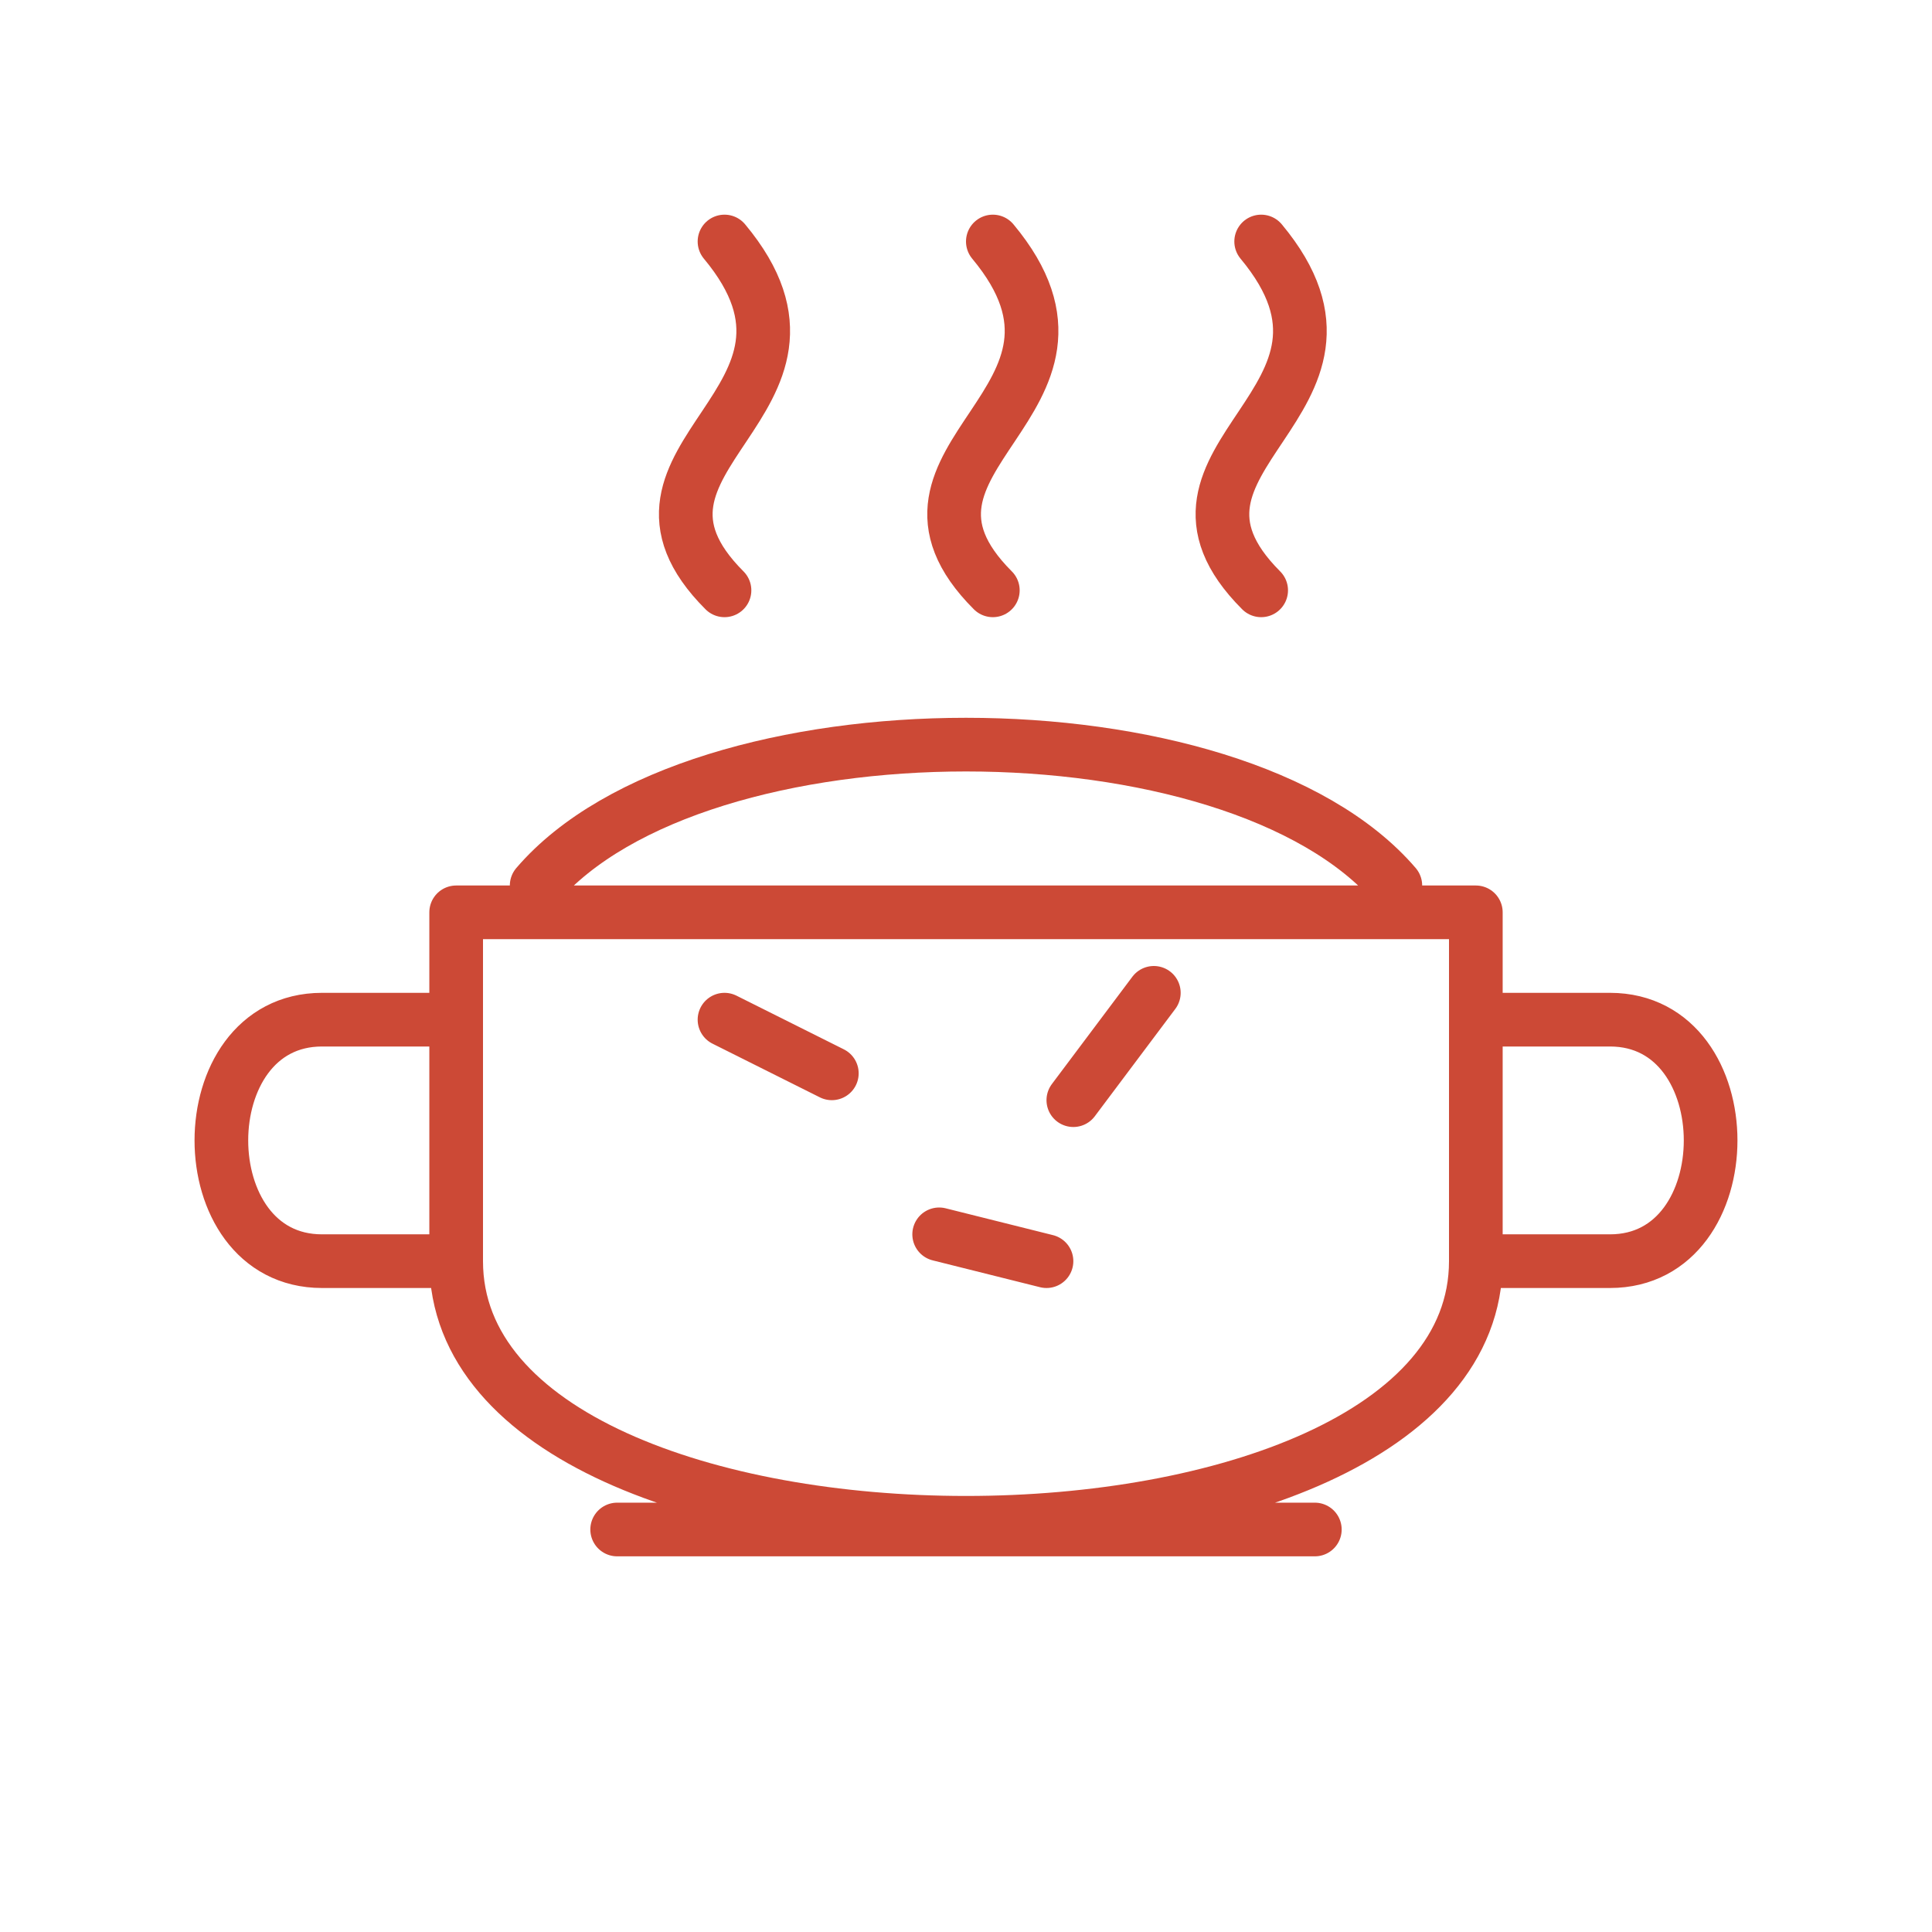
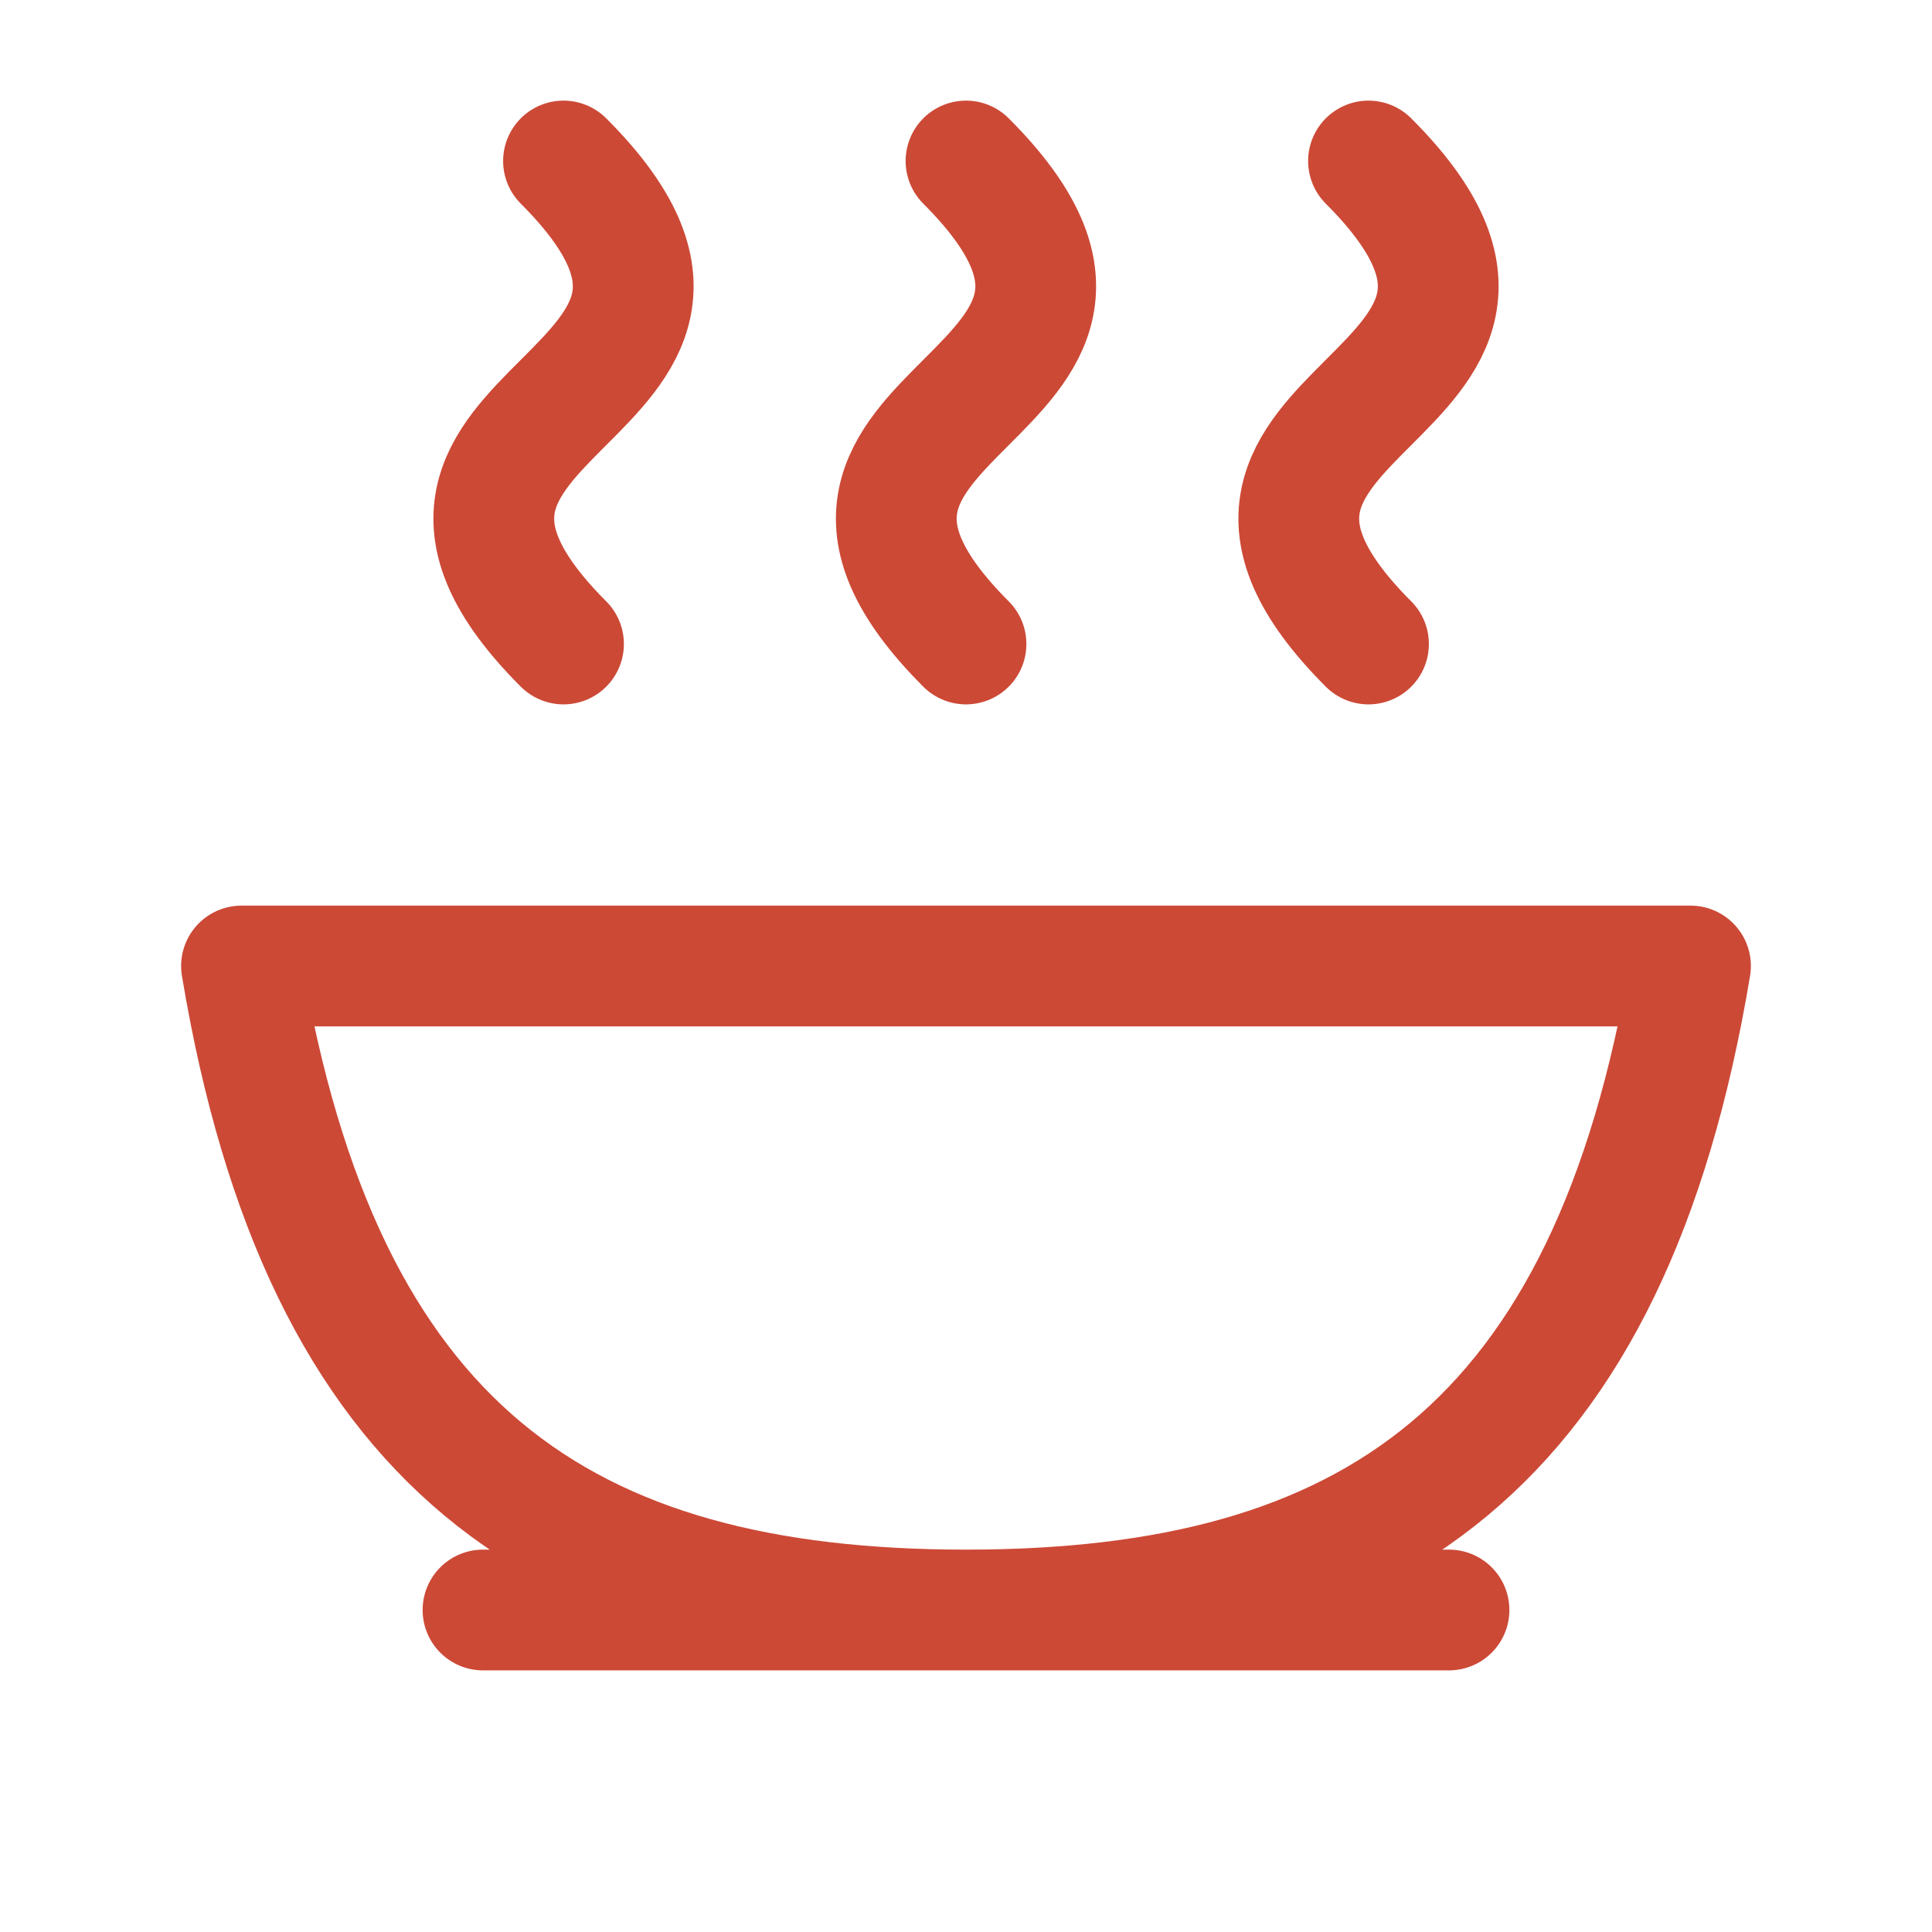
- <svg xmlns="http://www.w3.org/2000/svg" width="72" height="72" viewBox="0 0 72 72">
-   <g fill="none" stroke="#CC4936" stroke-width="2" stroke-linecap="round" stroke-linejoin="round">
-     <path d="M17 34h38v13c0 13-38 13-38 0V34Zm0 4h-5c-5 0-5 9 0 9h5m38-9h5c5 0 5 9 0 9h-5M23 57h26M20 33c6-7 26-7 32 0M27 22c-5-5 5-7 0-13m10 13c-5-5 5-7 0-13m10 13c-5-5 5-7 0-13M27 38l4 2m12-3-3 4m-5 5 4 1" />
-   </g>
+ <svg xmlns="http://www.w3.org/2000/svg" viewBox="0 0 24 24" fill="none" stroke="#CC4936" stroke-width="1.5" stroke-linecap="round" stroke-linejoin="round">
+   <path d="M3 12h18c-1 6-4 8-9 8s-8-2-9-8Zm3 8h12M7 8c-3-3 3-3 0-6m5 6c-3-3 3-3 0-6m5 6c-3-3 3-3 0-6" />
</svg>
